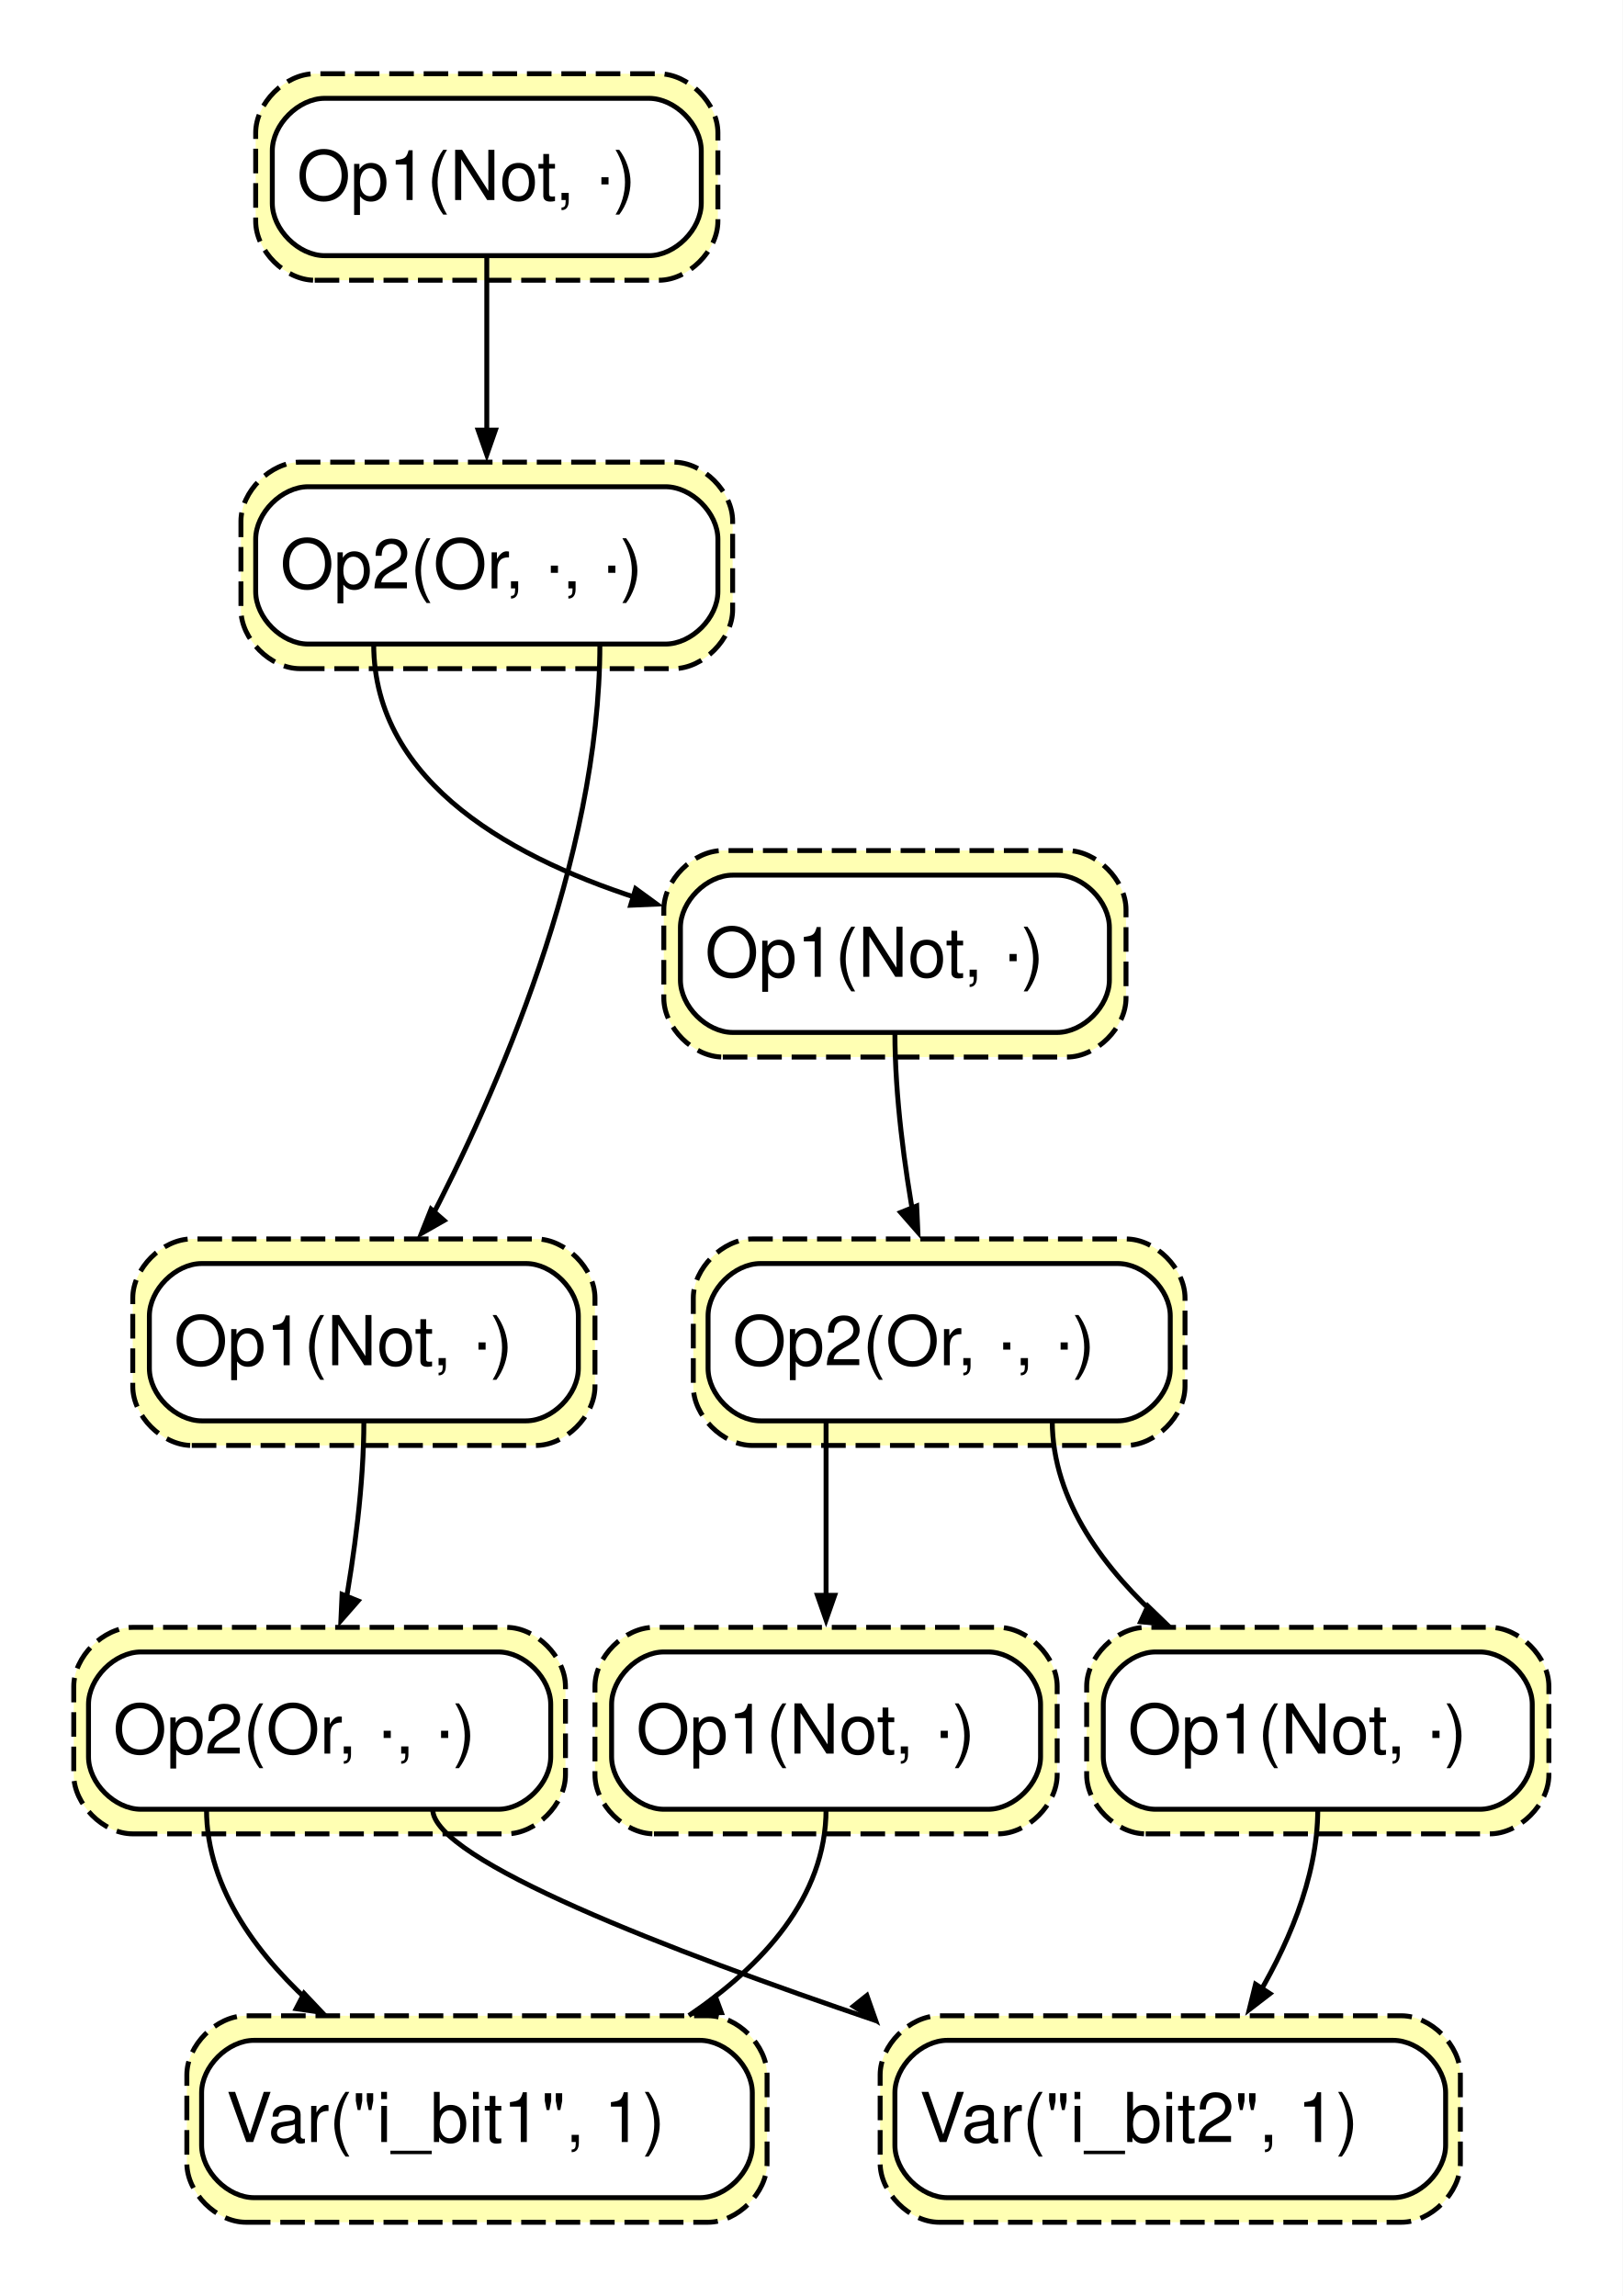
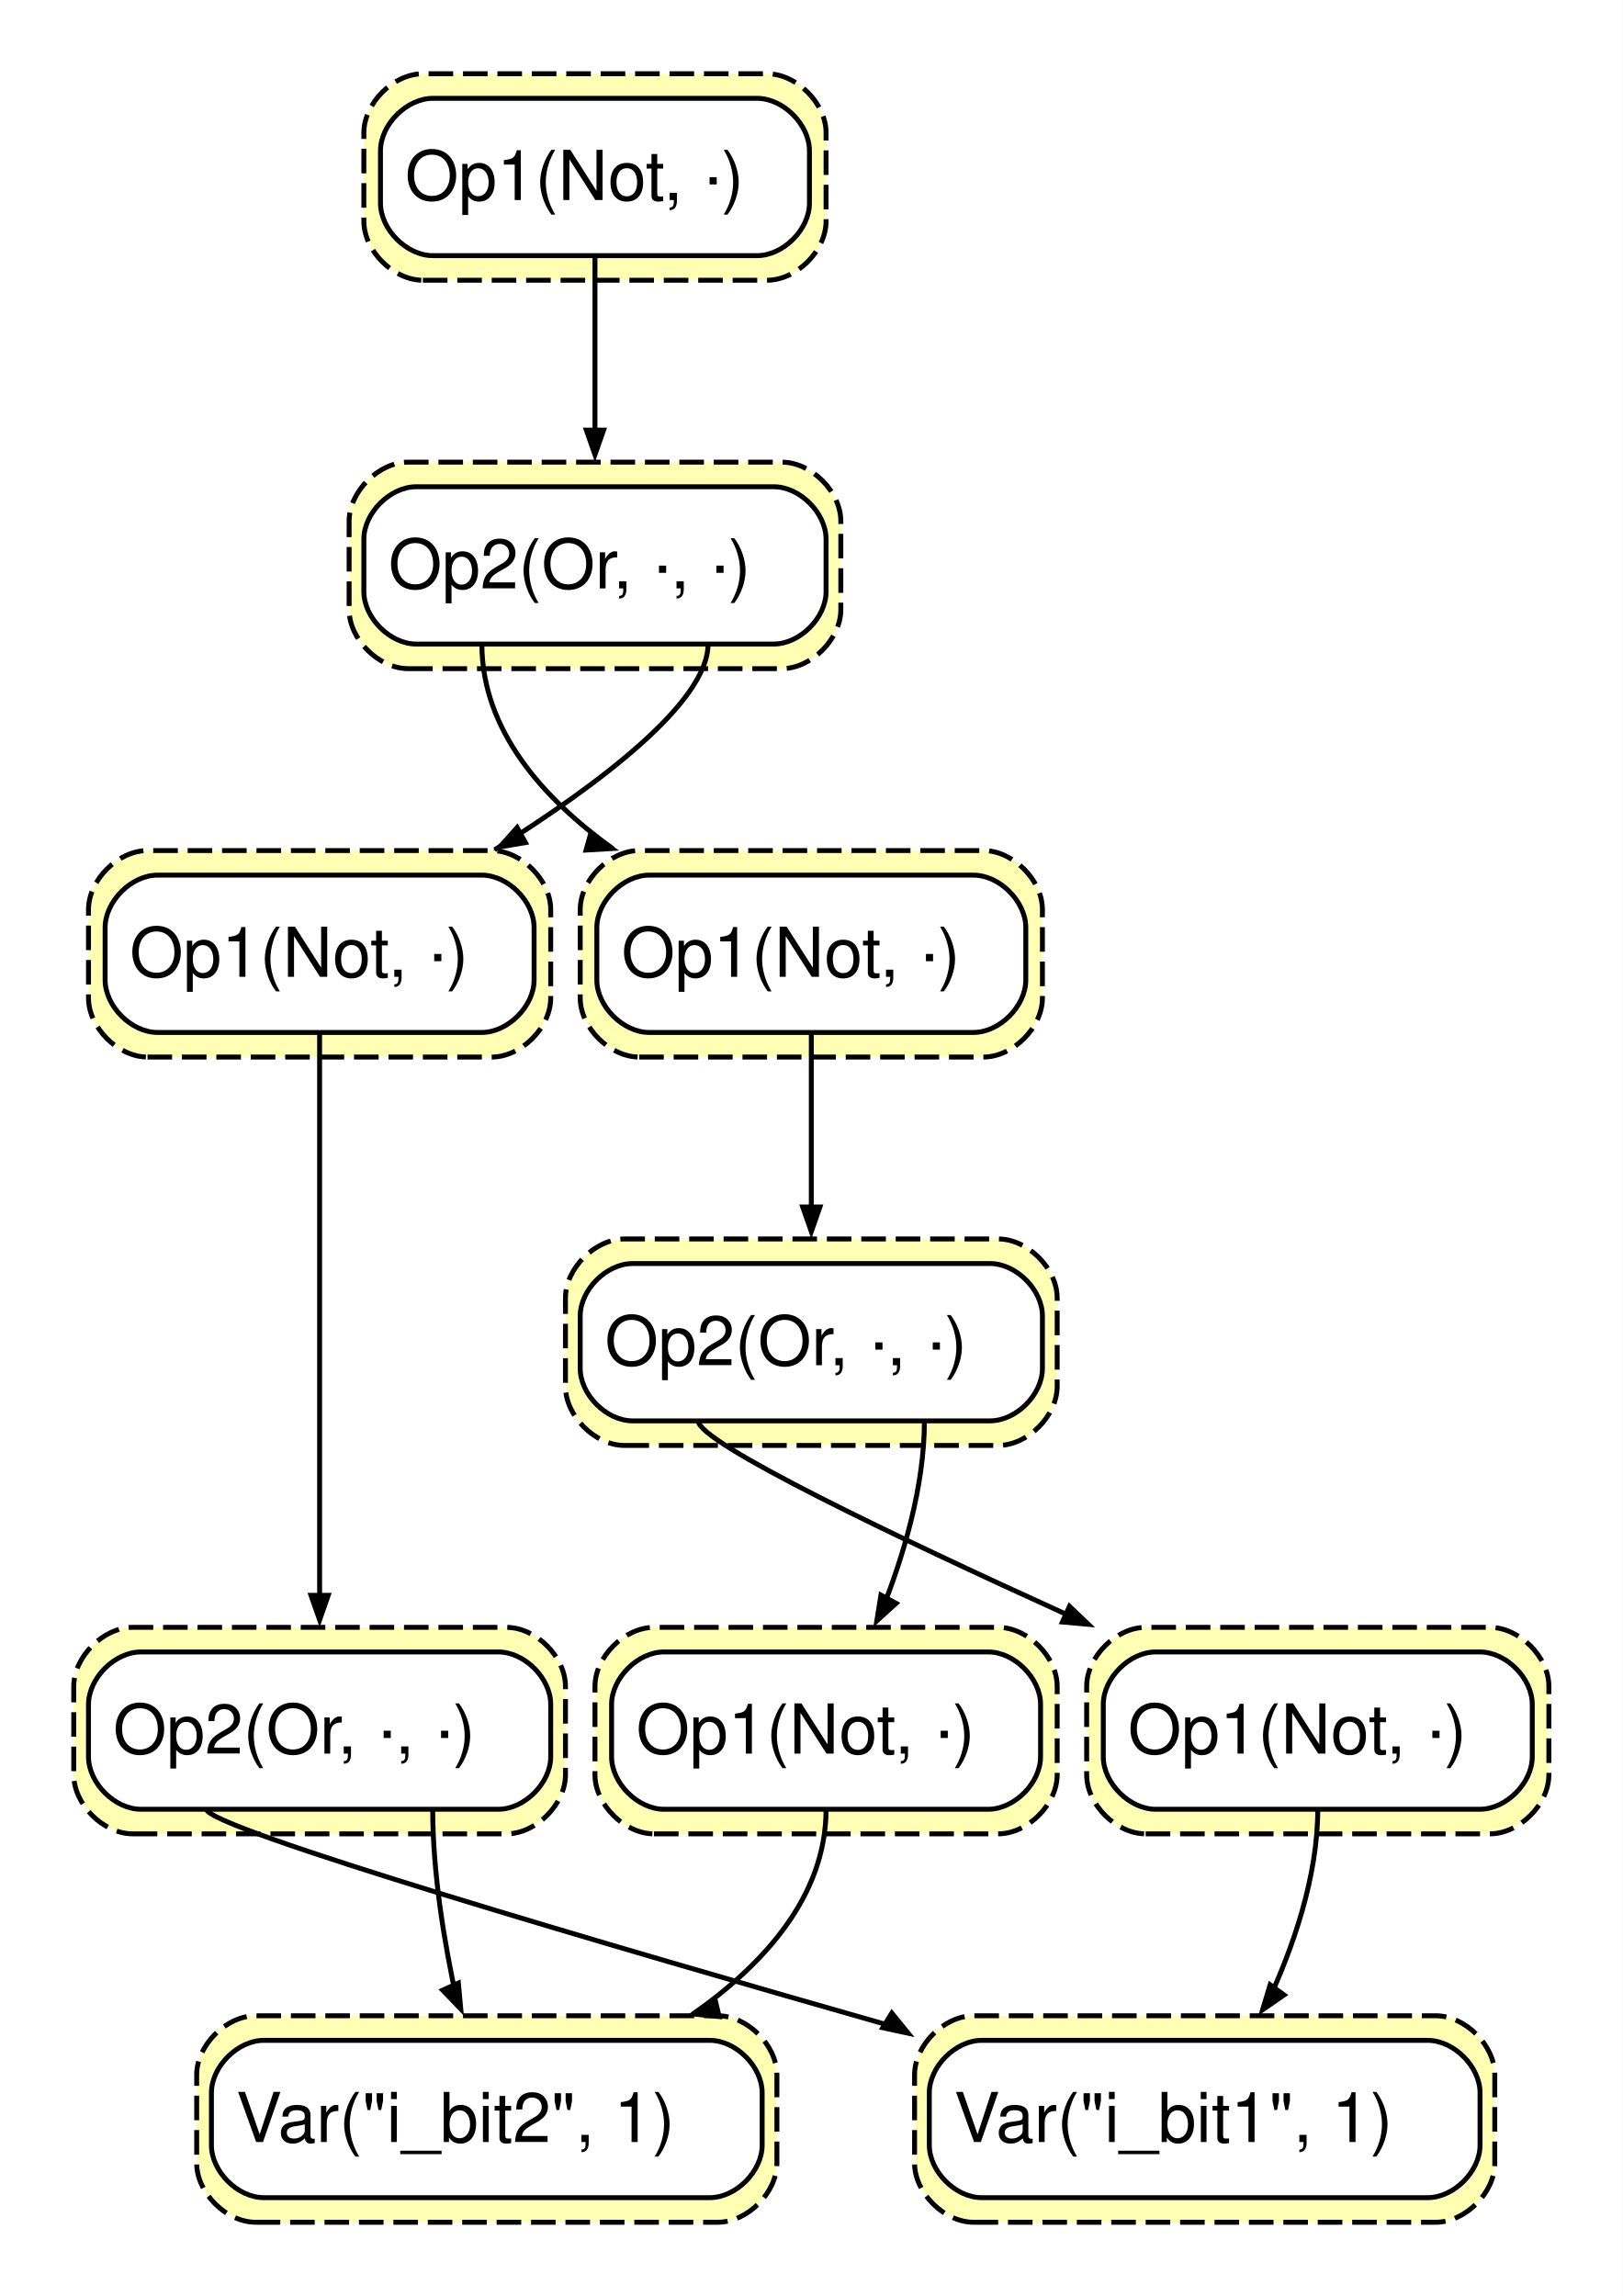
<svg xmlns="http://www.w3.org/2000/svg" xmlns:xlink="http://www.w3.org/1999/xlink" width="330pt" height="467pt" viewBox="0.00 0.00 330.00 467.00">
  <g id="graph0" class="graph" transform="scale(1 1) rotate(0) translate(4 463)">
    <polygon fill="white" stroke="none" points="-4,4 -4,-463 326,-463 326,4 -4,4" />
    <g id="clust1" class="cluster">
</g>
    <g id="clust2" class="cluster">
-       <path fill="#ffffb3" stroke="black" stroke-dasharray="5,2" d="M35,-169C35,-169 105,-169 105,-169 111,-169 117,-175 117,-181 117,-181 117,-199 117,-199 117,-205 111,-211 105,-211 105,-211 35,-211 35,-211 29,-211 23,-205 23,-199 23,-199 23,-181 23,-181 23,-175 29,-169 35,-169" />
+       <path fill="#ffffb3" stroke="black" stroke-dasharray="5,2" d="M79,-327C79,-327 155,-327 155,-327 161,-327 167,-333 167,-339 167,-339 167,-357 167,-357 167,-363 161,-369 155,-369 155,-369 79,-369 79,-369 73,-369 67,-363 67,-357 67,-357 67,-339 67,-339 67,-333 73,-327 79,-327" />
    </g>
    <g id="clust4" class="cluster">
</g>
    <g id="clust5" class="cluster">
-       <path fill="#ffffb3" stroke="black" stroke-dasharray="5,2" d="M187,-11C187,-11 281,-11 281,-11 287,-11 293,-17 293,-23 293,-23 293,-41 293,-41 293,-47 287,-53 281,-53 281,-53 187,-53 187,-53 181,-53 175,-47 175,-41 175,-41 175,-23 175,-23 175,-17 181,-11 187,-11" />
+       <path fill="#ffffb3" stroke="black" stroke-dasharray="5,2" d="M23,-90C23,-90 99,-90 99,-90 105,-90 111,-96 111,-102 111,-102 111,-120 111,-120 111,-126 105,-132 99,-132 99,-132 23,-132 23,-132 17,-132 11,-126 11,-120 11,-120 11,-102 11,-102 11,-96 17,-90 23,-90" />
    </g>
    <g id="clust7" class="cluster">
</g>
    <g id="clust8" class="cluster">
-       <path fill="#ffffb3" stroke="black" stroke-dasharray="5,2" d="M57,-327C57,-327 133,-327 133,-327 139,-327 145,-333 145,-339 145,-339 145,-357 145,-357 145,-363 139,-369 133,-369 133,-369 57,-369 57,-369 51,-369 45,-363 45,-357 45,-357 45,-339 45,-339 45,-333 51,-327 57,-327" />
+       <path fill="#ffffb3" stroke="black" stroke-dasharray="5,2" d="M194,-11C194,-11 288,-11 288,-11 294,-11 300,-17 300,-23 300,-23 300,-41 300,-41 300,-47 294,-53 288,-53 288,-53 194,-53 194,-53 188,-53 182,-47 182,-41 182,-41 182,-23 182,-23 182,-17 188,-11 194,-11" />
    </g>
    <g id="clust10" class="cluster">
</g>
    <g id="clust11" class="cluster">
-       <path fill="#ffffb3" stroke="black" stroke-dasharray="5,2" d="M149,-169C149,-169 225,-169 225,-169 231,-169 237,-175 237,-181 237,-181 237,-199 237,-199 237,-205 231,-211 225,-211 225,-211 149,-211 149,-211 143,-211 137,-205 137,-199 137,-199 137,-181 137,-181 137,-175 143,-169 149,-169" />
+       <path fill="#ffffb3" stroke="black" stroke-dasharray="5,2" d="M126,-248C126,-248 196,-248 196,-248 202,-248 208,-254 208,-260 208,-260 208,-278 208,-278 208,-284 202,-290 196,-290 196,-290 126,-290 126,-290 120,-290 114,-284 114,-278 114,-278 114,-260 114,-260 114,-254 120,-248 126,-248" />
    </g>
    <g id="clust13" class="cluster">
</g>
    <g id="clust14" class="cluster">
-       <path fill="#ffffb3" stroke="black" stroke-dasharray="5,2" d="M60,-406C60,-406 130,-406 130,-406 136,-406 142,-412 142,-418 142,-418 142,-436 142,-436 142,-442 136,-448 130,-448 130,-448 60,-448 60,-448 54,-448 48,-442 48,-436 48,-436 48,-418 48,-418 48,-412 54,-406 60,-406" />
+       <path fill="#ffffb3" stroke="black" stroke-dasharray="5,2" d="M82,-406C82,-406 152,-406 152,-406 158,-406 164,-412 164,-418 164,-418 164,-436 164,-436 164,-442 158,-448 152,-448 152,-448 82,-448 82,-448 76,-448 70,-442 70,-436 70,-436 70,-418 70,-418 70,-412 76,-406 82,-406" />
+     </g>
+     <g id="clust16" class="cluster">
+ </g>
+     <g id="clust17" class="cluster">
+       <path fill="#ffffb3" stroke="black" stroke-dasharray="5,2" d="M123,-169C123,-169 199,-169 199,-169 205,-169 211,-175 211,-181 211,-181 211,-199 211,-199 211,-205 205,-211 199,-211 199,-211 123,-211 123,-211 117,-211 111,-205 111,-199 111,-199 111,-181 111,-181 111,-175 117,-169 123,-169" />
    </g>
    <g id="clust19" class="cluster">
</g>
    <g id="clust20" class="cluster">
-       <path fill="#ffffb3" stroke="black" stroke-dasharray="5,2" d="M46,-11C46,-11 140,-11 140,-11 146,-11 152,-17 152,-23 152,-23 152,-41 152,-41 152,-47 146,-53 140,-53 140,-53 46,-53 46,-53 40,-53 34,-47 34,-41 34,-41 34,-23 34,-23 34,-17 40,-11 46,-11" />
-     </g>
-     <g id="clust16" class="cluster">
- </g>
-     <g id="clust17" class="cluster">
-       <path fill="#ffffb3" stroke="black" stroke-dasharray="5,2" d="M23,-90C23,-90 99,-90 99,-90 105,-90 111,-96 111,-102 111,-102 111,-120 111,-120 111,-126 105,-132 99,-132 99,-132 23,-132 23,-132 17,-132 11,-126 11,-120 11,-120 11,-102 11,-102 11,-96 17,-90 23,-90" />
+       <path fill="#ffffb3" stroke="black" stroke-dasharray="5,2" d="M48,-11C48,-11 142,-11 142,-11 148,-11 154,-17 154,-23 154,-23 154,-41 154,-41 154,-47 148,-53 142,-53 142,-53 48,-53 48,-53 42,-53 36,-47 36,-41 36,-41 36,-23 36,-23 36,-17 42,-11 48,-11" />
    </g>
    <g id="clust22" class="cluster">
</g>
    <g id="clust23" class="cluster">
      <path fill="#ffffb3" stroke="black" stroke-dasharray="5,2" d="M129,-90C129,-90 199,-90 199,-90 205,-90 211,-96 211,-102 211,-102 211,-120 211,-120 211,-126 205,-132 199,-132 199,-132 129,-132 129,-132 123,-132 117,-126 117,-120 117,-120 117,-102 117,-102 117,-96 123,-90 129,-90" />
    </g>
    <g id="clust25" class="cluster">
</g>
    <g id="clust26" class="cluster">
      <path fill="#ffffb3" stroke="black" stroke-dasharray="5,2" d="M229,-90C229,-90 299,-90 299,-90 305,-90 311,-96 311,-102 311,-102 311,-120 311,-120 311,-126 305,-132 299,-132 299,-132 229,-132 229,-132 223,-132 217,-126 217,-120 217,-120 217,-102 217,-102 217,-96 223,-90 229,-90" />
    </g>
    <g id="clust28" class="cluster">
</g>
    <g id="clust29" class="cluster">
-       <path fill="#ffffb3" stroke="black" stroke-dasharray="5,2" d="M143,-248C143,-248 213,-248 213,-248 219,-248 225,-254 225,-260 225,-260 225,-278 225,-278 225,-284 219,-290 213,-290 213,-290 143,-290 143,-290 137,-290 131,-284 131,-278 131,-278 131,-260 131,-260 131,-254 137,-248 143,-248" />
+       <path fill="#ffffb3" stroke="black" stroke-dasharray="5,2" d="M26,-248C26,-248 96,-248 96,-248 102,-248 108,-254 108,-260 108,-260 108,-278 108,-278 108,-284 102,-290 96,-290 96,-290 26,-290 26,-290 20,-290 14,-284 14,-278 14,-278 14,-260 14,-260 14,-254 20,-248 26,-248" />
    </g>
    <g id="edge1" class="edge">
-       <path fill="none" stroke="black" d="M70,-174C70,-160.97 68.03,-146.55 65.93,-134.91" />
-       <polygon fill="black" stroke="black" points="68.82,-137.39 65.33,-133.4 65.57,-138.7 68.82,-137.39" />
+       <path fill="none" stroke="black" d="M94,-332C94,-314.5 106.47,-300.56 120.65,-290.36" />
+       <polygon fill="black" stroke="black" points="116.14,-293.46 120.47,-290.41 115.19,-290.1 116.14,-293.46" />
+     </g>
+     <g id="edge2" class="edge">
+       <path fill="none" stroke="black" d="M140,-332C140,-320.11 117.56,-303.28 96.6,-290.16" />
+       <polygon fill="black" stroke="black" points="102.86,-291.62 97.64,-290.73 101.17,-294.68 102.86,-291.62" />
+     </g>
+     <g id="edge5" class="edge">
+       <path fill="none" stroke="black" d="M161,-253C161,-240.22 161,-225.96 161,-214.35" />
+       <polygon fill="black" stroke="black" points="162.75,-217.51 161,-212.51 159.25,-217.51 162.75,-217.51" />
+     </g>
+     <g id="edge11" class="edge">
+       <path fill="none" stroke="black" d="M61,-253C61,-211.53 61,-163.19 61,-135.24" />
+       <polygon fill="black" stroke="black" points="62.75,-138.51 61,-133.51 59.25,-138.51 62.75,-138.51" />
+     </g>
+     <g id="edge3" class="edge">
+       <path fill="none" stroke="black" d="M38,-95C38,-91.26 119.47,-67.38 179.19,-50.37" />
+       <polygon fill="black" stroke="black" points="177.37,-53.55 180.71,-49.44 175.53,-50.56 177.37,-53.55" />
+     </g>
+     <g id="edge4" class="edge">
+       <path fill="none" stroke="black" d="M84,-95C84,-81.99 86.38,-67.69 88.92,-56.1" />
+       <polygon fill="black" stroke="black" points="89.22,-59.65 89.71,-54.38 86.03,-58.2 89.22,-59.65" />
+     </g>
+     <g id="edge7" class="edge">
+       <path fill="none" stroke="black" d="M138,-174C138,-169.59 178.18,-150.4 213.16,-134.51" />
+       <polygon fill="black" stroke="black" points="213.51,-136.28 217.34,-132.62 212.06,-133.09 213.51,-136.28" />
    </g>
    <g id="edge8" class="edge">
-       <path fill="none" stroke="black" d="M84,-95C84,-84.76 132.36,-66.16 174.16,-52" />
-       <polygon fill="black" stroke="black" points="172.3,-57.12 174.06,-52.12 169.57,-54.94 172.3,-57.12" />
+       <path fill="none" stroke="black" d="M184,-174C184,-160.52 179.66,-146.15 175.03,-134.64" />
+       <polygon fill="black" stroke="black" points="178.24,-136.89 174.32,-133.33 175.16,-138.56 178.24,-136.89" />
    </g>
-     <g id="edge7" class="edge">
-       <path fill="none" stroke="black" d="M38,-95C38,-78.61 48.88,-64.54 60.97,-53.96" />
-       <polygon fill="black" stroke="black" points="57.84,-57.54 61.48,-53.69 56.23,-54.44 57.84,-57.54" />
+     <g id="edge6" class="edge">
+       <path fill="none" stroke="black" d="M117,-411C117,-398.22 117,-383.96 117,-372.35" />
+       <polygon fill="black" stroke="black" points="118.75,-375.51 117,-370.51 115.25,-375.51 118.75,-375.51" />
    </g>
-     <g id="edge3" class="edge">
-       <path fill="none" stroke="black" d="M118,-332C118,-288.06 96.85,-240.33 82.63,-213.2" />
-       <polygon fill="black" stroke="black" points="86.31,-214.76 81.71,-212.14 83.67,-217.06 86.31,-214.76" />
-     </g>
-     <g id="edge2" class="edge">
-       <path fill="none" stroke="black" d="M72,-332C72,-303.56 100.79,-287.92 128.36,-279.47" />
-       <polygon fill="black" stroke="black" points="125.27,-282.23 129.55,-279.11 124.26,-278.88 125.27,-282.23" />
-     </g>
-     <g id="edge11" class="edge">
-       <path fill="none" stroke="black" d="M178,-253C178,-239.97 179.97,-225.55 182.07,-213.91" />
-       <polygon fill="black" stroke="black" points="182.43,-217.7 182.67,-212.4 179.18,-216.39 182.43,-217.7" />
-     </g>
-     <g id="edge4" class="edge">
-       <path fill="none" stroke="black" d="M164,-174C164,-161.22 164,-146.96 164,-135.35" />
-       <polygon fill="black" stroke="black" points="165.75,-138.51 164,-133.51 162.25,-138.51 165.75,-138.51" />
-     </g>
-     <g id="edge5" class="edge">
-       <path fill="none" stroke="black" d="M210,-174C210,-157.62 220.85,-143.46 232.83,-132.83" />
-       <polygon fill="black" stroke="black" points="229.45,-136.32 233.26,-132.63 227.98,-133.14 229.45,-136.32" />
+     <g id="edge10" class="edge">
+       <path fill="none" stroke="black" d="M264,-95C264,-81.31 259.01,-66.93 253.68,-55.46" />
+       <polygon fill="black" stroke="black" points="257.14,-57.23 252.78,-54.22 254.31,-59.3 257.14,-57.23" />
    </g>
    <g id="edge9" class="edge">
-       <path fill="none" stroke="black" d="M164,-95C164,-77.06 150.98,-63.12 136.1,-53.04" />
-       <polygon fill="black" stroke="black" points="142.71,-53.64 137.41,-53.53 141.49,-56.92 142.71,-53.64" />
-     </g>
-     <g id="edge10" class="edge">
-       <path fill="none" stroke="black" d="M264,-95C264,-80.82 257.56,-66.47 250.65,-55.15" />
-       <polygon fill="black" stroke="black" points="254.27,-57.5 250.07,-54.27 251.34,-59.41 254.27,-57.5" />
-     </g>
-     <g id="edge6" class="edge">
-       <path fill="none" stroke="black" d="M95,-411C95,-398.22 95,-383.96 95,-372.35" />
-       <polygon fill="black" stroke="black" points="96.75,-375.51 95,-370.51 93.25,-375.51 96.75,-375.51" />
+       <path fill="none" stroke="black" d="M164,-95C164,-77.36 151.37,-63.46 136.91,-53.34" />
+       <polygon fill="black" stroke="black" points="142.26,-52.83 136.99,-53.36 141.44,-56.23 142.26,-52.83" />
    </g>
    <g id="node1" class="node">
      <g id="a_node1">
-         <a xlink:title="5: Op1-15226756172942143697">
-           <path fill="white" stroke="none" d="M37.04,-174C37.04,-174 102.96,-174 102.96,-174 108.29,-174 113.62,-179.33 113.62,-184.67 113.62,-184.67 113.62,-195.33 113.62,-195.33 113.62,-200.67 108.29,-206 102.96,-206 102.96,-206 37.04,-206 37.04,-206 31.71,-206 26.38,-200.67 26.38,-195.33 26.38,-195.33 26.38,-184.67 26.38,-184.67 26.38,-179.33 31.71,-174 37.04,-174" />
-           <text text-anchor="start" x="31.38" y="-185.32" font-family="Helvetica,sans-Serif" font-size="14.00">Op1(Not, ·)</text>
-           <path fill="none" stroke="black" d="M37.04,-174C37.04,-174 102.96,-174 102.96,-174 108.29,-174 113.62,-179.33 113.62,-184.67 113.62,-184.67 113.62,-195.33 113.62,-195.33 113.62,-200.67 108.29,-206 102.96,-206 102.96,-206 37.04,-206 37.04,-206 31.71,-206 26.38,-200.67 26.38,-195.33 26.38,-195.33 26.38,-184.67 26.38,-184.67 26.38,-179.33 31.71,-174 37.04,-174" />
+         <a xlink:title="9: Op2-6185135629727421286">
+           <path fill="white" stroke="none" d="M80.67,-332C80.67,-332 153.33,-332 153.33,-332 158.67,-332 164,-337.33 164,-342.67 164,-342.67 164,-353.33 164,-353.33 164,-358.67 158.67,-364 153.33,-364 153.33,-364 80.67,-364 80.67,-364 75.33,-364 70,-358.67 70,-353.33 70,-353.33 70,-342.67 70,-342.67 70,-337.33 75.33,-332 80.67,-332" />
+           <text text-anchor="start" x="75" y="-343.32" font-family="Helvetica,sans-Serif" font-size="14.00">Op2(Or, ·, ·)</text>
+           <path fill="none" stroke="black" d="M80.67,-332C80.67,-332 153.33,-332 153.33,-332 158.67,-332 164,-337.33 164,-342.67 164,-342.67 164,-353.33 164,-353.33 164,-358.67 158.67,-364 153.33,-364 153.33,-364 80.67,-364 80.67,-364 75.33,-364 70,-358.67 70,-353.33 70,-353.33 70,-342.67 70,-342.67 70,-337.33 75.33,-332 80.67,-332" />
        </a>
      </g>
    </g>
    <g id="node2" class="node">
      <g id="a_node2">
+         <a xlink:title="4: Op1-5977397321866771562">
+           <path fill="white" stroke="none" d="M128.04,-253C128.04,-253 193.96,-253 193.96,-253 199.29,-253 204.62,-258.33 204.62,-263.67 204.62,-263.67 204.62,-274.33 204.62,-274.33 204.62,-279.67 199.29,-285 193.96,-285 193.96,-285 128.04,-285 128.04,-285 122.71,-285 117.38,-279.67 117.38,-274.33 117.38,-274.33 117.38,-263.67 117.38,-263.67 117.38,-258.33 122.71,-253 128.04,-253" />
+           <text text-anchor="start" x="122.38" y="-264.32" font-family="Helvetica,sans-Serif" font-size="14.00">Op1(Not, ·)</text>
+           <path fill="none" stroke="black" d="M128.04,-253C128.04,-253 193.96,-253 193.96,-253 199.29,-253 204.62,-258.33 204.62,-263.67 204.62,-263.67 204.62,-274.33 204.62,-274.33 204.62,-279.67 199.29,-285 193.96,-285 193.96,-285 128.04,-285 128.04,-285 122.71,-285 117.38,-279.67 117.38,-274.33 117.38,-274.33 117.38,-263.67 117.38,-263.67 117.38,-258.33 122.71,-253 128.04,-253" />
+         </a>
+       </g>
+     </g>
+     <g id="node3" class="node">
+       <g id="a_node3">
+         <a xlink:title="5: Op1-15226756172942143697">
+           <path fill="white" stroke="none" d="M28.04,-253C28.04,-253 93.96,-253 93.96,-253 99.29,-253 104.62,-258.33 104.62,-263.67 104.62,-263.67 104.62,-274.33 104.62,-274.33 104.62,-279.67 99.29,-285 93.96,-285 93.96,-285 28.04,-285 28.04,-285 22.71,-285 17.38,-279.67 17.38,-274.33 17.38,-274.33 17.38,-263.67 17.38,-263.67 17.38,-258.33 22.71,-253 28.04,-253" />
+           <text text-anchor="start" x="22.38" y="-264.32" font-family="Helvetica,sans-Serif" font-size="14.00">Op1(Not, ·)</text>
+           <path fill="none" stroke="black" d="M28.04,-253C28.04,-253 93.96,-253 93.96,-253 99.29,-253 104.62,-258.33 104.62,-263.67 104.62,-263.67 104.62,-274.33 104.62,-274.33 104.62,-279.67 99.29,-285 93.96,-285 93.96,-285 28.04,-285 28.04,-285 22.71,-285 17.38,-279.67 17.38,-274.33 17.38,-274.33 17.38,-263.67 17.38,-263.67 17.38,-258.33 22.71,-253 28.04,-253" />
+         </a>
+       </g>
+     </g>
+     <g id="node4" class="node">
+       <g id="a_node4">
        <a xlink:title="8: Op2-14115315143431114661">
          <path fill="white" stroke="none" d="M24.67,-95C24.67,-95 97.33,-95 97.33,-95 102.67,-95 108,-100.33 108,-105.67 108,-105.67 108,-116.33 108,-116.33 108,-121.67 102.67,-127 97.33,-127 97.33,-127 24.67,-127 24.67,-127 19.33,-127 14,-121.67 14,-116.33 14,-116.33 14,-105.67 14,-105.67 14,-100.33 19.33,-95 24.67,-95" />
          <text text-anchor="start" x="19" y="-106.33" font-family="Helvetica,sans-Serif" font-size="14.00">Op2(Or, ·, ·)</text>
          <path fill="none" stroke="black" d="M24.67,-95C24.67,-95 97.33,-95 97.33,-95 102.67,-95 108,-100.33 108,-105.67 108,-105.67 108,-116.33 108,-116.33 108,-121.67 102.67,-127 97.33,-127 97.33,-127 24.67,-127 24.67,-127 19.33,-127 14,-121.67 14,-116.33 14,-116.33 14,-105.67 14,-105.67 14,-100.33 19.33,-95 24.67,-95" />
        </a>
      </g>
    </g>
-     <g id="node3" class="node">
-       <g id="a_node3">
-         <a xlink:title="2: Var-17720959334994776468">
-           <path fill="white" stroke="none" d="M188.67,-16C188.67,-16 279.33,-16 279.33,-16 284.67,-16 290,-21.33 290,-26.67 290,-26.67 290,-37.33 290,-37.33 290,-42.67 284.67,-48 279.33,-48 279.33,-48 188.67,-48 188.67,-48 183.33,-48 178,-42.67 178,-37.33 178,-37.33 178,-26.67 178,-26.67 178,-21.33 183.33,-16 188.67,-16" />
-           <text text-anchor="start" x="183" y="-27.32" font-family="Helvetica,sans-Serif" font-size="14.00">Var("i_bit2", 1)</text>
-           <path fill="none" stroke="black" d="M188.67,-16C188.67,-16 279.33,-16 279.33,-16 284.67,-16 290,-21.33 290,-26.67 290,-26.67 290,-37.33 290,-37.33 290,-42.67 284.67,-48 279.33,-48 279.33,-48 188.67,-48 188.67,-48 183.33,-48 178,-42.67 178,-37.33 178,-37.33 178,-26.67 178,-26.67 178,-21.33 183.33,-16 188.67,-16" />
-         </a>
-       </g>
-     </g>
-     <g id="node4" class="node">
-       <g id="a_node4">
-         <a xlink:title="9: Op2-6185135629727421286">
-           <path fill="white" stroke="none" d="M58.67,-332C58.67,-332 131.33,-332 131.33,-332 136.67,-332 142,-337.33 142,-342.67 142,-342.67 142,-353.33 142,-353.33 142,-358.67 136.67,-364 131.33,-364 131.33,-364 58.67,-364 58.67,-364 53.33,-364 48,-358.67 48,-353.33 48,-353.33 48,-342.67 48,-342.67 48,-337.33 53.33,-332 58.67,-332" />
-           <text text-anchor="start" x="53" y="-343.32" font-family="Helvetica,sans-Serif" font-size="14.00">Op2(Or, ·, ·)</text>
-           <path fill="none" stroke="black" d="M58.67,-332C58.67,-332 131.33,-332 131.33,-332 136.67,-332 142,-337.33 142,-342.67 142,-342.67 142,-353.33 142,-353.33 142,-358.67 136.67,-364 131.33,-364 131.33,-364 58.67,-364 58.67,-364 53.33,-364 48,-358.67 48,-353.33 48,-353.33 48,-342.67 48,-342.67 48,-337.33 53.33,-332 58.67,-332" />
-         </a>
-       </g>
-     </g>
    <g id="node5" class="node">
      <g id="a_node5">
-         <a xlink:title="4: Op1-5977397321866771562">
-           <path fill="white" stroke="none" d="M145.04,-253C145.04,-253 210.96,-253 210.96,-253 216.29,-253 221.62,-258.33 221.62,-263.67 221.62,-263.67 221.62,-274.33 221.62,-274.33 221.62,-279.67 216.29,-285 210.96,-285 210.96,-285 145.04,-285 145.04,-285 139.71,-285 134.38,-279.67 134.38,-274.33 134.38,-274.33 134.38,-263.67 134.38,-263.67 134.38,-258.33 139.71,-253 145.04,-253" />
-           <text text-anchor="start" x="139.38" y="-264.32" font-family="Helvetica,sans-Serif" font-size="14.00">Op1(Not, ·)</text>
-           <path fill="none" stroke="black" d="M145.04,-253C145.04,-253 210.96,-253 210.96,-253 216.29,-253 221.62,-258.33 221.62,-263.67 221.62,-263.67 221.62,-274.33 221.62,-274.33 221.62,-279.67 216.29,-285 210.96,-285 210.96,-285 145.04,-285 145.04,-285 139.71,-285 134.38,-279.67 134.38,-274.33 134.38,-274.33 134.38,-263.67 134.38,-263.67 134.38,-258.33 139.71,-253 145.04,-253" />
+         <a xlink:title="0: Var-1747479766223496002">
+           <path fill="white" stroke="none" d="M195.67,-16C195.67,-16 286.33,-16 286.33,-16 291.67,-16 297,-21.33 297,-26.67 297,-26.67 297,-37.33 297,-37.33 297,-42.67 291.67,-48 286.33,-48 286.33,-48 195.67,-48 195.67,-48 190.33,-48 185,-42.67 185,-37.33 185,-37.33 185,-26.67 185,-26.67 185,-21.33 190.33,-16 195.67,-16" />
+           <text text-anchor="start" x="190" y="-27.32" font-family="Helvetica,sans-Serif" font-size="14.00">Var("i_bit1", 1)</text>
+           <path fill="none" stroke="black" d="M195.67,-16C195.67,-16 286.33,-16 286.33,-16 291.67,-16 297,-21.33 297,-26.67 297,-26.67 297,-37.33 297,-37.33 297,-42.67 291.67,-48 286.33,-48 286.33,-48 195.67,-48 195.67,-48 190.33,-48 185,-42.67 185,-37.33 185,-37.33 185,-26.67 185,-26.67 185,-21.33 190.33,-16 195.67,-16" />
        </a>
      </g>
    </g>
    <g id="node6" class="node">
      <g id="a_node6">
-         <a xlink:title="7: Op2-14240201057427861590">
-           <path fill="white" stroke="none" d="M150.67,-174C150.67,-174 223.33,-174 223.33,-174 228.67,-174 234,-179.33 234,-184.67 234,-184.67 234,-195.33 234,-195.33 234,-200.67 228.67,-206 223.33,-206 223.33,-206 150.67,-206 150.67,-206 145.33,-206 140,-200.67 140,-195.33 140,-195.33 140,-184.67 140,-184.67 140,-179.33 145.33,-174 150.67,-174" />
-           <text text-anchor="start" x="145" y="-185.32" font-family="Helvetica,sans-Serif" font-size="14.00">Op2(Or, ·, ·)</text>
-           <path fill="none" stroke="black" d="M150.67,-174C150.67,-174 223.33,-174 223.33,-174 228.67,-174 234,-179.33 234,-184.67 234,-184.67 234,-195.33 234,-195.33 234,-200.67 228.67,-206 223.33,-206 223.33,-206 150.67,-206 150.67,-206 145.33,-206 140,-200.67 140,-195.33 140,-195.33 140,-184.67 140,-184.67 140,-179.33 145.33,-174 150.67,-174" />
+         <a xlink:title="2: Var-17720959334994776468">
+           <path fill="white" stroke="none" d="M49.67,-16C49.67,-16 140.33,-16 140.33,-16 145.67,-16 151,-21.33 151,-26.67 151,-26.67 151,-37.33 151,-37.33 151,-42.67 145.67,-48 140.33,-48 140.33,-48 49.67,-48 49.67,-48 44.33,-48 39,-42.67 39,-37.33 39,-37.33 39,-26.67 39,-26.67 39,-21.33 44.33,-16 49.67,-16" />
+           <text text-anchor="start" x="44" y="-27.32" font-family="Helvetica,sans-Serif" font-size="14.00">Var("i_bit2", 1)</text>
+           <path fill="none" stroke="black" d="M49.67,-16C49.67,-16 140.33,-16 140.33,-16 145.67,-16 151,-21.33 151,-26.67 151,-26.67 151,-37.33 151,-37.33 151,-42.67 145.67,-48 140.33,-48 140.33,-48 49.67,-48 49.67,-48 44.33,-48 39,-42.67 39,-37.33 39,-37.33 39,-26.67 39,-26.67 39,-21.33 44.33,-16 49.67,-16" />
        </a>
      </g>
    </g>
    <g id="node7" class="node">
      <g id="a_node7">
+         <a xlink:title="7: Op2-14240201057427861590">
+           <path fill="white" stroke="none" d="M124.67,-174C124.67,-174 197.33,-174 197.33,-174 202.67,-174 208,-179.33 208,-184.67 208,-184.67 208,-195.33 208,-195.33 208,-200.67 202.67,-206 197.33,-206 197.33,-206 124.67,-206 124.67,-206 119.33,-206 114,-200.67 114,-195.33 114,-195.33 114,-184.67 114,-184.67 114,-179.33 119.33,-174 124.67,-174" />
+           <text text-anchor="start" x="119" y="-185.32" font-family="Helvetica,sans-Serif" font-size="14.00">Op2(Or, ·, ·)</text>
+           <path fill="none" stroke="black" d="M124.67,-174C124.67,-174 197.33,-174 197.33,-174 202.67,-174 208,-179.33 208,-184.67 208,-184.67 208,-195.33 208,-195.33 208,-200.67 202.67,-206 197.33,-206 197.33,-206 124.67,-206 124.67,-206 119.33,-206 114,-200.67 114,-195.33 114,-195.33 114,-184.67 114,-184.67 114,-179.33 119.33,-174 124.67,-174" />
+         </a>
+       </g>
+     </g>
+     <g id="node8" class="node">
+       <g id="a_node8">
+         <a xlink:title="6: Op1-9354975166378141244">
+           <path fill="white" stroke="none" d="M84.04,-411C84.04,-411 149.96,-411 149.96,-411 155.29,-411 160.62,-416.33 160.62,-421.67 160.62,-421.67 160.62,-432.33 160.62,-432.33 160.62,-437.67 155.29,-443 149.96,-443 149.96,-443 84.04,-443 84.04,-443 78.71,-443 73.38,-437.67 73.38,-432.33 73.38,-432.33 73.38,-421.67 73.38,-421.67 73.38,-416.33 78.71,-411 84.04,-411" />
+           <text text-anchor="start" x="78.38" y="-422.32" font-family="Helvetica,sans-Serif" font-size="14.00">Op1(Not, ·)</text>
+           <path fill="none" stroke="black" d="M84.04,-411C84.04,-411 149.96,-411 149.96,-411 155.29,-411 160.62,-416.33 160.62,-421.67 160.62,-421.67 160.62,-432.33 160.62,-432.33 160.62,-437.67 155.29,-443 149.96,-443 149.96,-443 84.04,-443 84.04,-443 78.71,-443 73.38,-437.67 73.38,-432.33 73.38,-432.33 73.38,-421.67 73.38,-421.67 73.38,-416.33 78.71,-411 84.04,-411" />
+         </a>
+       </g>
+     </g>
+     <g id="node9" class="node">
+       <g id="a_node9">
        <a xlink:title="1: Op1-5145996267849227305">
+           <path fill="white" stroke="none" d="M231.04,-95C231.04,-95 296.96,-95 296.96,-95 302.29,-95 307.62,-100.33 307.62,-105.67 307.62,-105.67 307.62,-116.33 307.62,-116.33 307.62,-121.67 302.29,-127 296.96,-127 296.96,-127 231.04,-127 231.04,-127 225.71,-127 220.38,-121.67 220.38,-116.33 220.38,-116.33 220.38,-105.67 220.38,-105.67 220.38,-100.33 225.71,-95 231.04,-95" />
+           <text text-anchor="start" x="225.38" y="-106.33" font-family="Helvetica,sans-Serif" font-size="14.00">Op1(Not, ·)</text>
+           <path fill="none" stroke="black" d="M231.04,-95C231.04,-95 296.96,-95 296.96,-95 302.29,-95 307.62,-100.33 307.62,-105.67 307.62,-105.67 307.62,-116.33 307.62,-116.33 307.62,-121.67 302.29,-127 296.96,-127 296.96,-127 231.04,-127 231.04,-127 225.71,-127 220.38,-121.67 220.38,-116.33 220.38,-116.33 220.38,-105.67 220.38,-105.67 220.38,-100.33 225.71,-95 231.04,-95" />
+         </a>
+       </g>
+     </g>
+     <g id="node10" class="node">
+       <g id="a_node10">
+         <a xlink:title="3: Op1-16889558280977232211">
          <path fill="white" stroke="none" d="M131.04,-95C131.04,-95 196.96,-95 196.96,-95 202.29,-95 207.62,-100.33 207.62,-105.67 207.62,-105.67 207.62,-116.33 207.62,-116.33 207.62,-121.67 202.29,-127 196.96,-127 196.96,-127 131.04,-127 131.04,-127 125.71,-127 120.38,-121.67 120.38,-116.33 120.38,-116.33 120.38,-105.67 120.38,-105.67 120.38,-100.33 125.71,-95 131.04,-95" />
          <text text-anchor="start" x="125.38" y="-106.33" font-family="Helvetica,sans-Serif" font-size="14.00">Op1(Not, ·)</text>
          <path fill="none" stroke="black" d="M131.04,-95C131.04,-95 196.96,-95 196.96,-95 202.29,-95 207.62,-100.33 207.62,-105.67 207.62,-105.67 207.62,-116.33 207.62,-116.33 207.62,-121.67 202.29,-127 196.96,-127 196.96,-127 131.04,-127 131.04,-127 125.71,-127 120.38,-121.67 120.38,-116.33 120.38,-116.33 120.38,-105.67 120.38,-105.67 120.38,-100.33 125.71,-95 131.04,-95" />
        </a>
      </g>
    </g>
-     <g id="node8" class="node">
-       <g id="a_node8">
-         <a xlink:title="3: Op1-16889558280977232211">
-           <path fill="white" stroke="none" d="M231.04,-95C231.04,-95 296.96,-95 296.96,-95 302.29,-95 307.62,-100.33 307.62,-105.67 307.62,-105.67 307.62,-116.33 307.62,-116.33 307.62,-121.67 302.29,-127 296.96,-127 296.96,-127 231.04,-127 231.04,-127 225.71,-127 220.38,-121.67 220.38,-116.33 220.38,-116.33 220.38,-105.67 220.38,-105.67 220.38,-100.33 225.71,-95 231.04,-95" />
-           <text text-anchor="start" x="225.38" y="-106.33" font-family="Helvetica,sans-Serif" font-size="14.00">Op1(Not, ·)</text>
-           <path fill="none" stroke="black" d="M231.04,-95C231.04,-95 296.96,-95 296.96,-95 302.29,-95 307.62,-100.33 307.62,-105.67 307.62,-105.67 307.62,-116.33 307.62,-116.33 307.62,-121.67 302.29,-127 296.96,-127 296.96,-127 231.04,-127 231.04,-127 225.71,-127 220.38,-121.67 220.38,-116.33 220.38,-116.33 220.38,-105.67 220.38,-105.67 220.38,-100.33 225.71,-95 231.04,-95" />
-         </a>
-       </g>
-     </g>
-     <g id="node9" class="node">
-       <g id="a_node9">
-         <a xlink:title="6: Op1-9354975166378141244">
-           <path fill="white" stroke="none" d="M62.04,-411C62.04,-411 127.96,-411 127.96,-411 133.29,-411 138.62,-416.33 138.62,-421.67 138.62,-421.67 138.62,-432.33 138.62,-432.33 138.62,-437.67 133.29,-443 127.96,-443 127.96,-443 62.04,-443 62.04,-443 56.71,-443 51.38,-437.67 51.38,-432.33 51.38,-432.33 51.38,-421.67 51.38,-421.67 51.38,-416.33 56.71,-411 62.04,-411" />
-           <text text-anchor="start" x="56.38" y="-422.32" font-family="Helvetica,sans-Serif" font-size="14.00">Op1(Not, ·)</text>
-           <path fill="none" stroke="black" d="M62.04,-411C62.04,-411 127.96,-411 127.96,-411 133.29,-411 138.62,-416.33 138.62,-421.67 138.62,-421.67 138.62,-432.33 138.62,-432.33 138.62,-437.67 133.29,-443 127.96,-443 127.96,-443 62.04,-443 62.04,-443 56.71,-443 51.38,-437.67 51.38,-432.33 51.38,-432.33 51.38,-421.67 51.38,-421.67 51.38,-416.33 56.71,-411 62.04,-411" />
-         </a>
-       </g>
-     </g>
-     <g id="node10" class="node">
-       <g id="a_node10">
-         <a xlink:title="0: Var-1747479766223496002">
-           <path fill="white" stroke="none" d="M47.67,-16C47.67,-16 138.33,-16 138.33,-16 143.67,-16 149,-21.33 149,-26.67 149,-26.67 149,-37.33 149,-37.33 149,-42.67 143.67,-48 138.33,-48 138.33,-48 47.67,-48 47.67,-48 42.33,-48 37,-42.67 37,-37.33 37,-37.33 37,-26.67 37,-26.67 37,-21.33 42.33,-16 47.67,-16" />
-           <text text-anchor="start" x="42" y="-27.32" font-family="Helvetica,sans-Serif" font-size="14.00">Var("i_bit1", 1)</text>
-           <path fill="none" stroke="black" d="M47.67,-16C47.67,-16 138.33,-16 138.33,-16 143.67,-16 149,-21.33 149,-26.67 149,-26.67 149,-37.33 149,-37.33 149,-42.67 143.67,-48 138.33,-48 138.33,-48 47.67,-48 47.67,-48 42.33,-48 37,-42.67 37,-37.33 37,-37.33 37,-26.67 37,-26.67 37,-21.33 42.33,-16 47.67,-16" />
-         </a>
-       </g>
-     </g>
  </g>
</svg>
